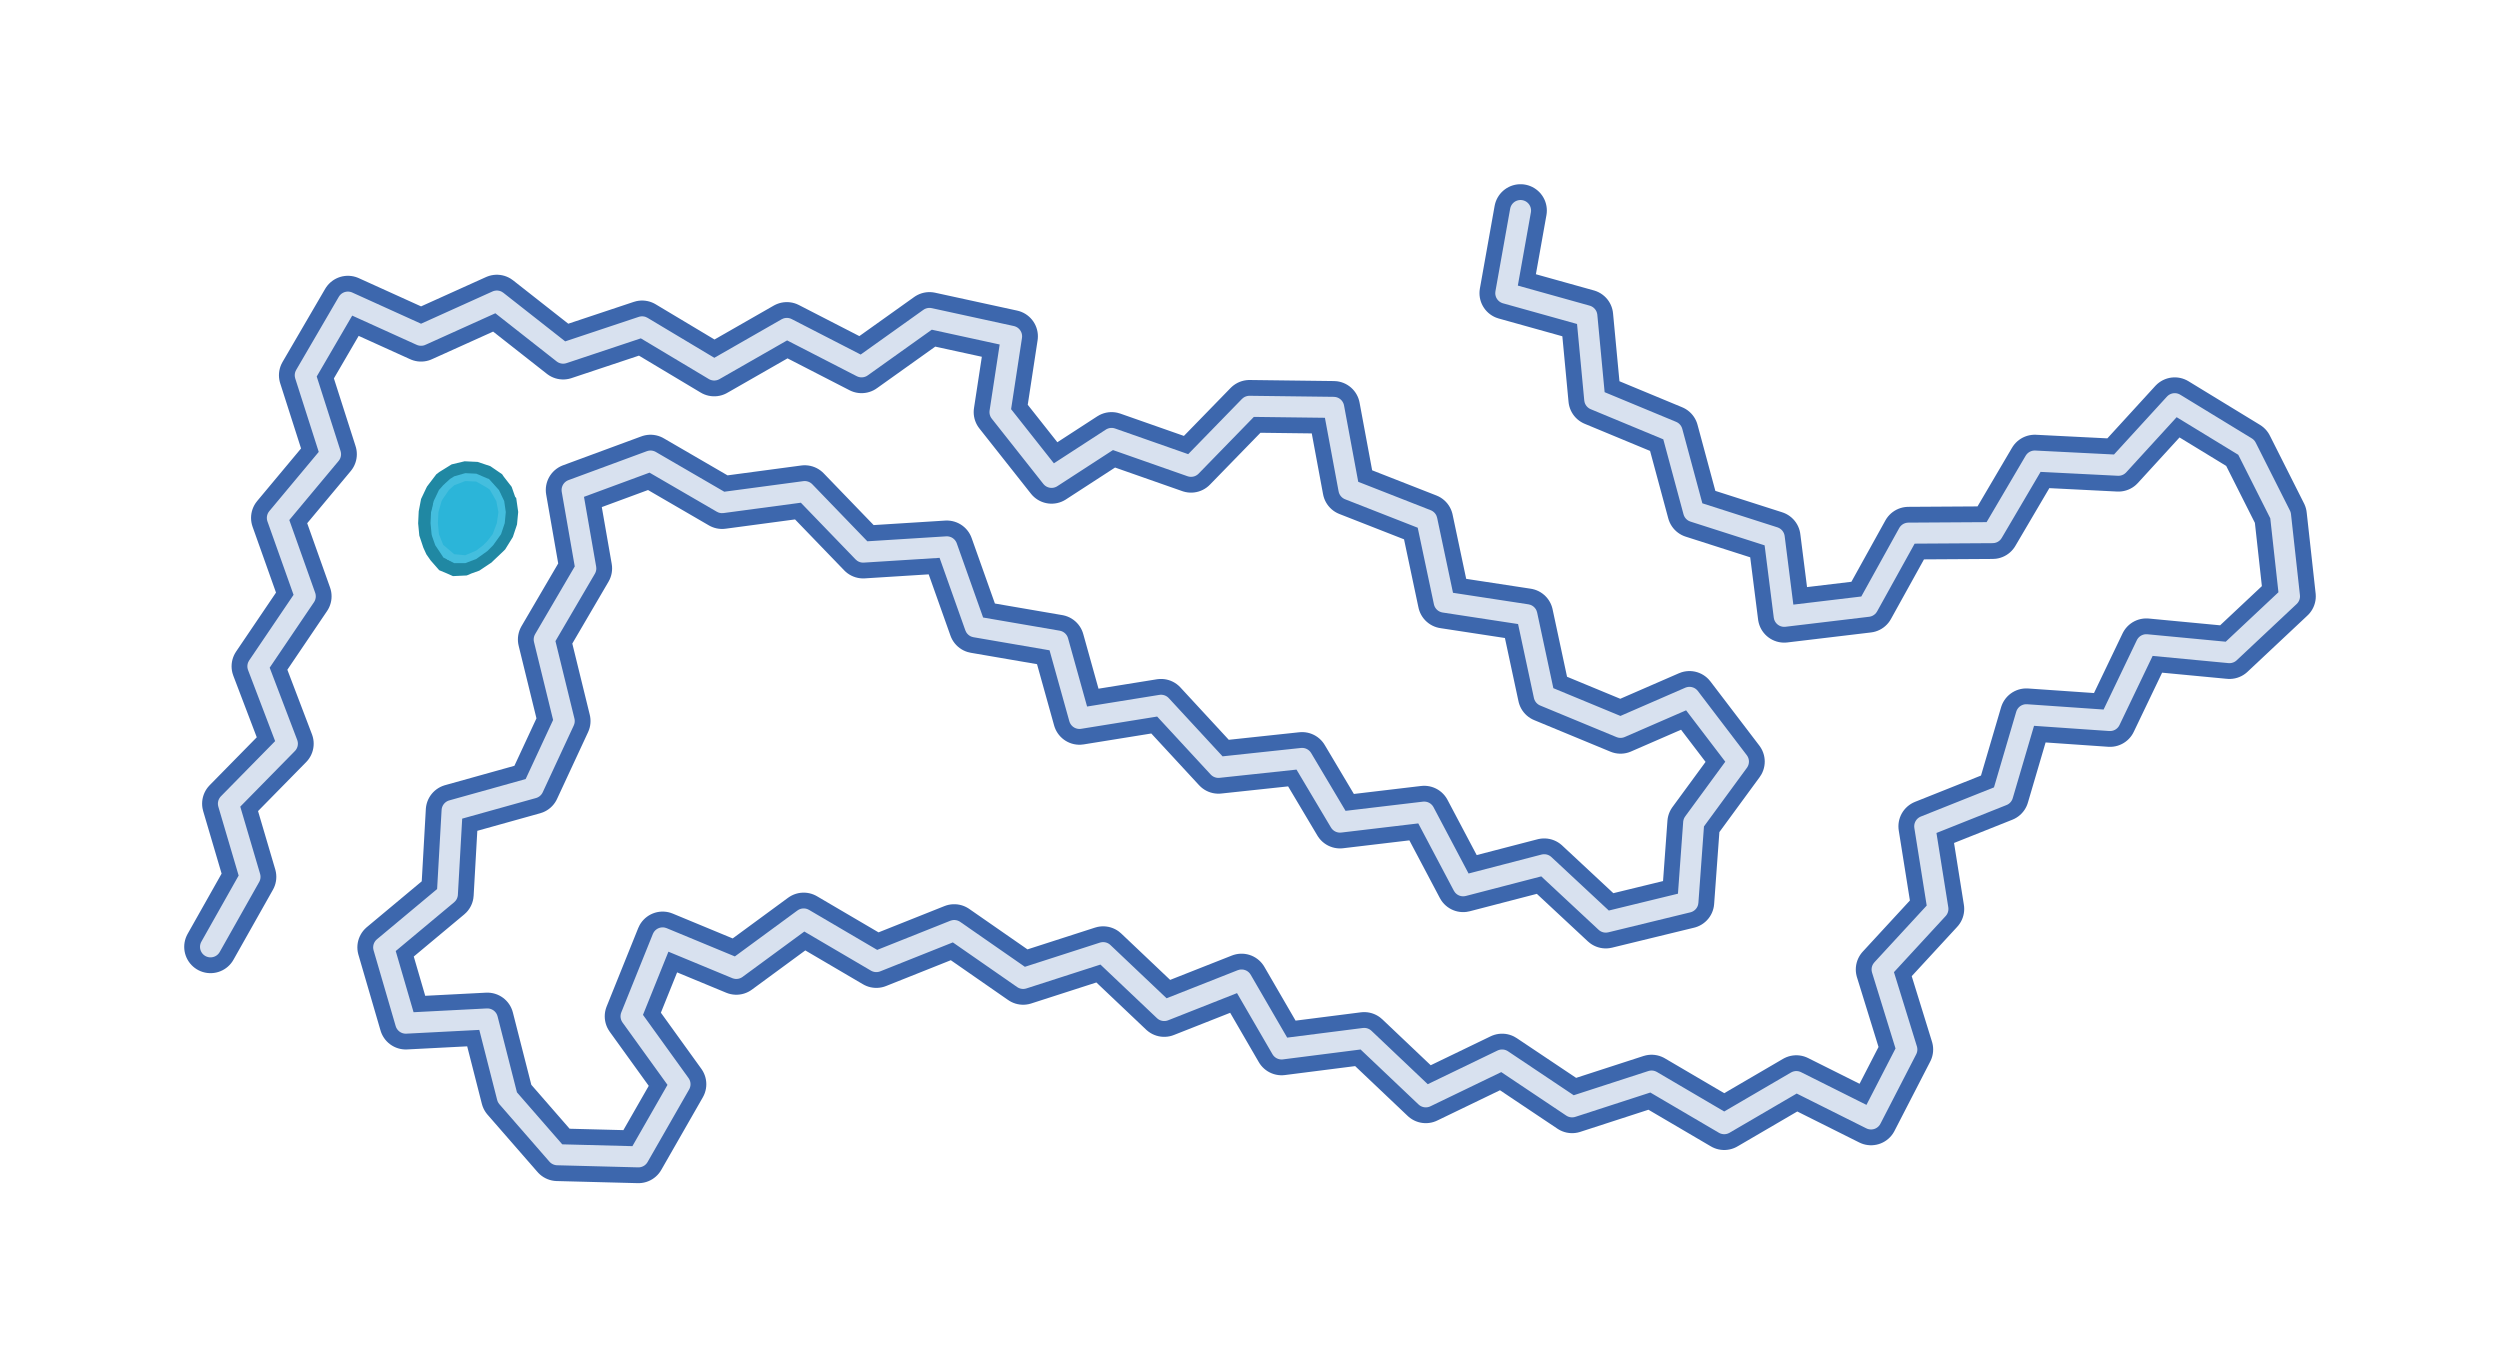
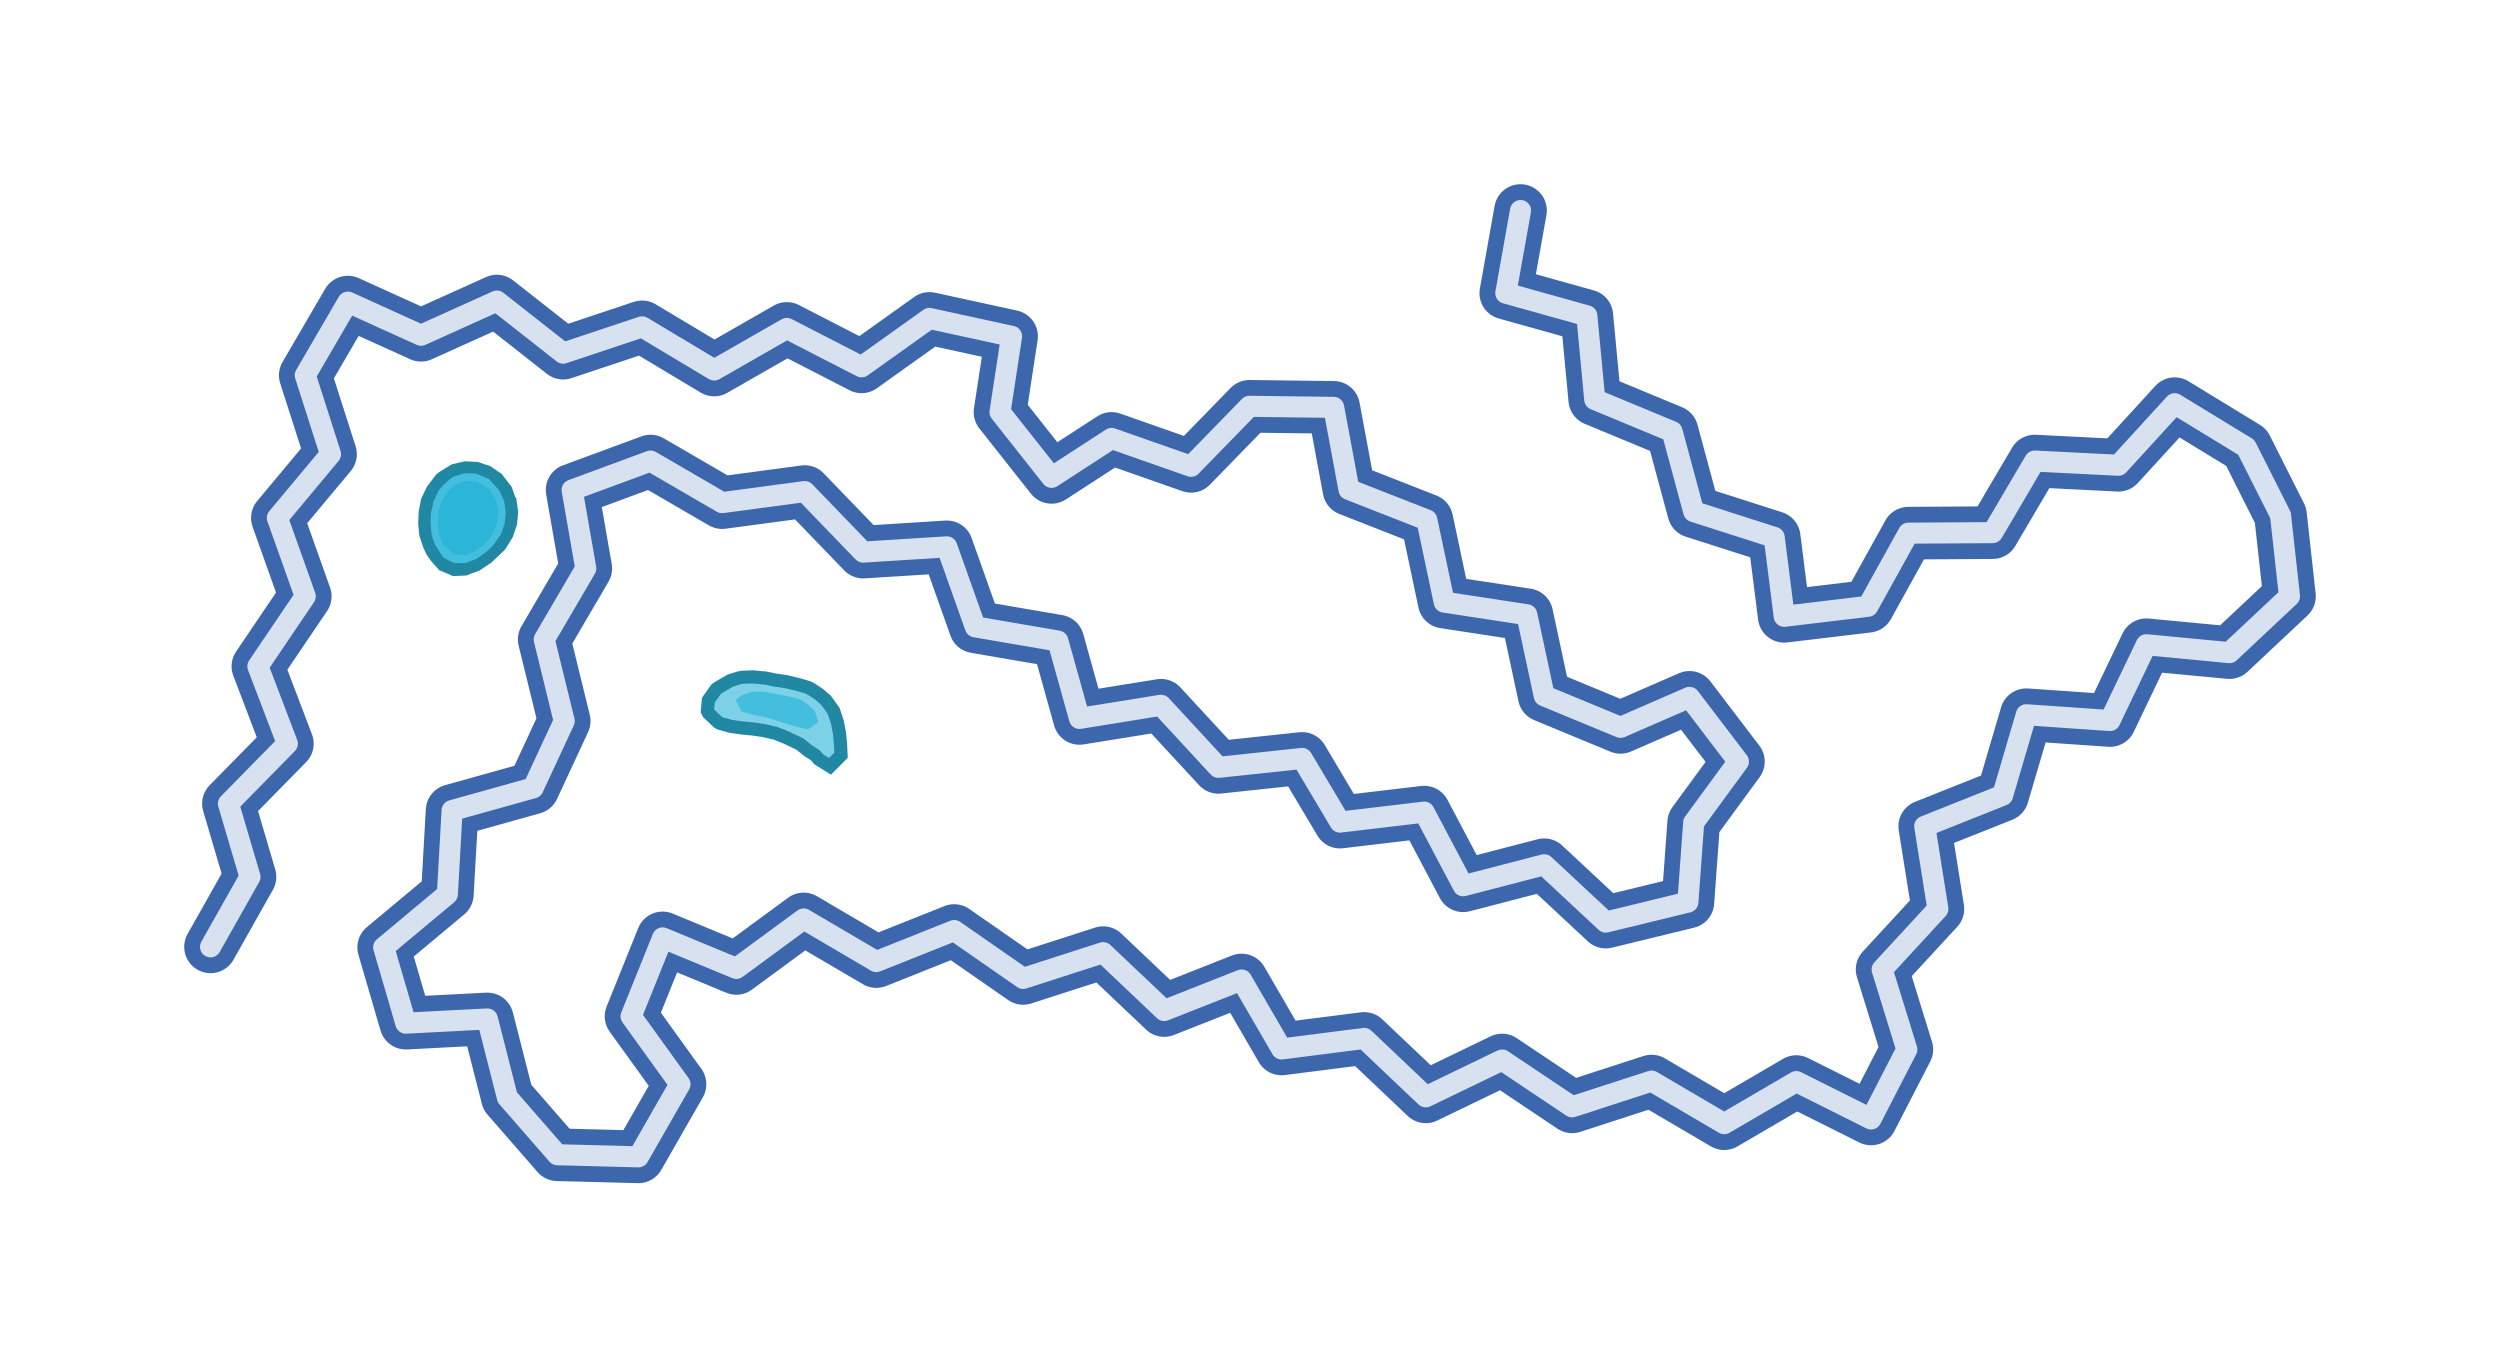
<svg xmlns="http://www.w3.org/2000/svg" width="47.5" height="26.0" viewBox="0 0 47.5 26.0">
  <g id="7P65" data-chains="A">
-     <path class="density" d="M8.21,10.47 L8.16,10.36 L8.09,10.15 L8.07,9.94 L8.08,9.73 L8.12,9.52 L8.21,9.33 L8.22,9.31 L8.38,9.10 L8.42,9.07 L8.63,8.94 L8.84,8.89 L9.05,8.90 L9.26,8.97 L9.45,9.10 L9.47,9.13 L9.61,9.31 L9.68,9.51 L9.69,9.52 L9.72,9.73 L9.70,9.94 L9.68,10.00 L9.63,10.15 L9.50,10.36 L9.47,10.39 L9.28,10.57 L9.26,10.59 L9.05,10.73 L8.91,10.78 L8.84,10.81 L8.63,10.82 L8.54,10.78 L8.42,10.73 L8.28,10.57 L8.21,10.47 Z" fill="#7cd1e7" fill-rule="evenodd" stroke="#2088a3" stroke-width="0.25" />
-     <path class="density" d="M8.21,10.19 L8.20,10.15 L8.18,9.94 L8.19,9.73 L8.21,9.66 L8.24,9.52 L8.34,9.31 L8.42,9.22 L8.55,9.10 L8.63,9.05 L8.84,8.99 L9.05,9.00 L9.26,9.09 L9.29,9.10 L9.47,9.30 L9.48,9.31 L9.58,9.52 L9.61,9.73 L9.59,9.94 L9.52,10.15 L9.47,10.22 L9.37,10.36 L9.26,10.47 L9.12,10.57 L9.05,10.62 L8.84,10.70 L8.63,10.70 L8.42,10.59 L8.41,10.57 L8.27,10.36 L8.21,10.19 Z" fill="#44bede" fill-rule="evenodd" />
+     <path class="density" d="M8.21,10.47 L8.16,10.36 L8.09,10.15 L8.07,9.94 L8.08,9.73 L8.12,9.52 L8.21,9.33 L8.22,9.31 L8.38,9.10 L8.42,9.07 L8.63,8.94 L8.84,8.89 L9.05,8.90 L9.26,8.97 L9.45,9.10 L9.47,9.13 L9.61,9.31 L9.68,9.51 L9.69,9.52 L9.72,9.73 L9.70,9.94 L9.68,10.00 L9.63,10.15 L9.50,10.36 L9.47,10.39 L9.28,10.57 L9.26,10.59 L9.05,10.73 L8.91,10.78 L8.84,10.81 L8.63,10.82 L8.54,10.78 L8.42,10.73 L8.28,10.57 L8.21,10.47 Z M13.46,13.55 L13.44,13.51 L13.46,13.30 L13.46,13.30 L13.61,13.09 L13.67,13.05 L13.88,12.93 L14.04,12.88 L14.09,12.87 L14.30,12.86 L14.51,12.88 L14.53,12.88 L14.72,12.92 L14.93,12.95 L15.14,13.00 L15.35,13.06 L15.41,13.09 L15.56,13.19 L15.69,13.30 L15.77,13.41 L15.84,13.51 L15.91,13.72 L15.95,13.93 L15.97,14.14 L15.98,14.35 L15.77,14.56 L15.56,14.43 L15.49,14.35 L15.35,14.26 L15.20,14.14 L15.14,14.11 L14.93,14.01 L14.73,13.93 L14.72,13.93 L14.51,13.88 L14.30,13.85 L14.09,13.83 L13.88,13.80 L13.67,13.74 L13.64,13.72 L13.46,13.55 Z" fill="#7cd1e7" fill-rule="evenodd" stroke="#2088a3" stroke-width="0.25" />
+     <path class="density" d="M8.21,10.19 L8.20,10.15 L8.18,9.94 L8.19,9.73 L8.21,9.66 L8.24,9.52 L8.34,9.31 L8.42,9.22 L8.55,9.10 L8.63,9.05 L8.84,8.99 L9.05,9.00 L9.26,9.09 L9.29,9.10 L9.47,9.30 L9.48,9.31 L9.58,9.52 L9.61,9.73 L9.59,9.94 L9.52,10.15 L9.47,10.22 L9.37,10.36 L9.26,10.47 L9.12,10.57 L9.05,10.62 L8.84,10.70 L8.63,10.70 L8.42,10.59 L8.41,10.57 L8.27,10.36 L8.21,10.19 Z M14.09,13.52 L14.08,13.51 L13.98,13.30 L14.09,13.21 L14.30,13.14 L14.51,13.14 L14.72,13.18 L14.93,13.22 L15.14,13.27 L15.23,13.30 L15.35,13.39 L15.48,13.51 L15.55,13.72 L15.35,13.86 L15.14,13.81 L14.93,13.75 L14.84,13.72 L14.72,13.68 L14.51,13.62 L14.30,13.58 L14.09,13.52 Z" fill="#44bede" fill-rule="evenodd" />
    <path class="density" d="M8.42,10.35 L8.34,10.15 L8.32,9.94 L8.33,9.73 L8.39,9.52 L8.42,9.47 L8.53,9.31 L8.63,9.22 L8.84,9.14 L9.05,9.15 L9.26,9.27 L9.31,9.31 L9.43,9.52 L9.47,9.73 L9.44,9.94 L9.36,10.15 L9.26,10.28 L9.18,10.36 L9.05,10.46 L8.84,10.55 L8.63,10.53 L8.43,10.36 L8.42,10.35 Z" fill="#2bb5d9" fill-rule="evenodd" />
    <polyline points="4.00,17.99 4.75,16.66 4.34,15.27 5.46,14.13 4.90,12.66 5.80,11.33 5.27,9.84 6.28,8.63 5.80,7.13 6.61,5.74 8.00,6.37 9.44,5.72 10.70,6.71 12.20,6.21 13.57,7.03 14.95,6.24 16.37,6.97 17.66,6.05 19.22,6.39 19.00,7.83 19.98,9.07 21.12,8.33 22.63,8.86 23.74,7.72 25.34,7.74 25.63,9.30 27.11,9.88 27.44,11.44 29.01,11.68 29.34,13.22 30.79,13.82 32.10,13.25 33.03,14.47 32.18,15.63 32.07,17.14 30.51,17.52 29.34,16.43 27.80,16.83 27.06,15.43 25.46,15.62 24.74,14.41 23.15,14.58 22.06,13.40 20.51,13.65 20.10,12.18 18.53,11.91 17.99,10.39 16.40,10.49 15.29,9.34 13.72,9.55 12.36,8.76 10.87,9.31 11.13,10.80 10.34,12.15 10.72,13.70 10.13,14.97 8.59,15.40 8.50,16.99 7.29,18.00 7.71,19.44 9.26,19.36 9.64,20.85 10.59,21.94 12.13,21.98 12.92,20.60 11.99,19.31 12.59,17.82 13.99,18.40 15.27,17.46 16.65,18.27 18.13,17.68 19.44,18.59 20.96,18.10 22.12,19.20 23.59,18.62 24.35,19.93 25.92,19.73 27.09,20.84 28.54,20.14 29.87,21.03 31.38,20.54 32.76,21.35 34.13,20.55 35.55,21.26 36.23,19.94 35.76,18.42 36.82,17.27 36.57,15.70 38.05,15.11 38.50,13.58 40.09,13.69 40.78,12.25 42.36,12.40 43.50,11.33 43.33,9.79 42.68,8.50 41.32,7.67 40.25,8.84 38.66,8.76 37.86,10.12 36.26,10.13 35.49,11.52 33.90,11.71 33.71,10.21 32.18,9.72 31.77,8.20 30.30,7.59 30.15,6.00 28.61,5.57 28.89,4.00" fill="none" stroke="#3d67ad" stroke-width="1.00" stroke-linejoin="round" stroke-linecap="round" />
    <polyline points="4.00,17.99 4.75,16.66 4.34,15.27 5.46,14.13 4.90,12.66 5.80,11.33 5.27,9.84 6.28,8.63 5.80,7.13 6.61,5.74 8.00,6.37 9.44,5.72 10.70,6.71 12.20,6.21 13.57,7.03 14.95,6.24 16.37,6.97 17.66,6.05 19.22,6.39 19.00,7.83 19.98,9.07 21.12,8.33 22.63,8.86 23.74,7.72 25.34,7.74 25.63,9.30 27.11,9.88 27.44,11.44 29.01,11.68 29.34,13.22 30.79,13.82 32.10,13.25 33.03,14.47 32.18,15.63 32.07,17.14 30.51,17.52 29.34,16.43 27.80,16.83 27.06,15.43 25.46,15.62 24.74,14.41 23.15,14.58 22.06,13.40 20.51,13.65 20.10,12.18 18.53,11.91 17.99,10.39 16.40,10.49 15.29,9.34 13.72,9.55 12.36,8.76 10.87,9.31 11.13,10.80 10.34,12.15 10.72,13.70 10.13,14.97 8.59,15.40 8.50,16.99 7.29,18.00 7.71,19.44 9.26,19.36 9.64,20.85 10.59,21.94 12.13,21.98 12.92,20.60 11.99,19.31 12.59,17.82 13.99,18.40 15.27,17.46 16.65,18.27 18.13,17.68 19.44,18.59 20.96,18.10 22.12,19.20 23.59,18.62 24.35,19.93 25.92,19.73 27.09,20.84 28.54,20.14 29.87,21.03 31.38,20.54 32.76,21.35 34.13,20.55 35.55,21.26 36.23,19.94 35.76,18.42 36.82,17.27 36.57,15.70 38.05,15.11 38.50,13.58 40.09,13.69 40.78,12.25 42.36,12.40 43.50,11.33 43.33,9.79 42.68,8.50 41.32,7.67 40.25,8.84 38.66,8.76 37.86,10.12 36.26,10.13 35.49,11.52 33.90,11.71 33.71,10.21 32.18,9.72 31.77,8.20 30.30,7.59 30.15,6.00 28.61,5.57 28.89,4.00" fill="none" stroke="#d8e1ef" stroke-width="0.40" stroke-linejoin="round" stroke-linecap="round" />
  </g>
</svg>
